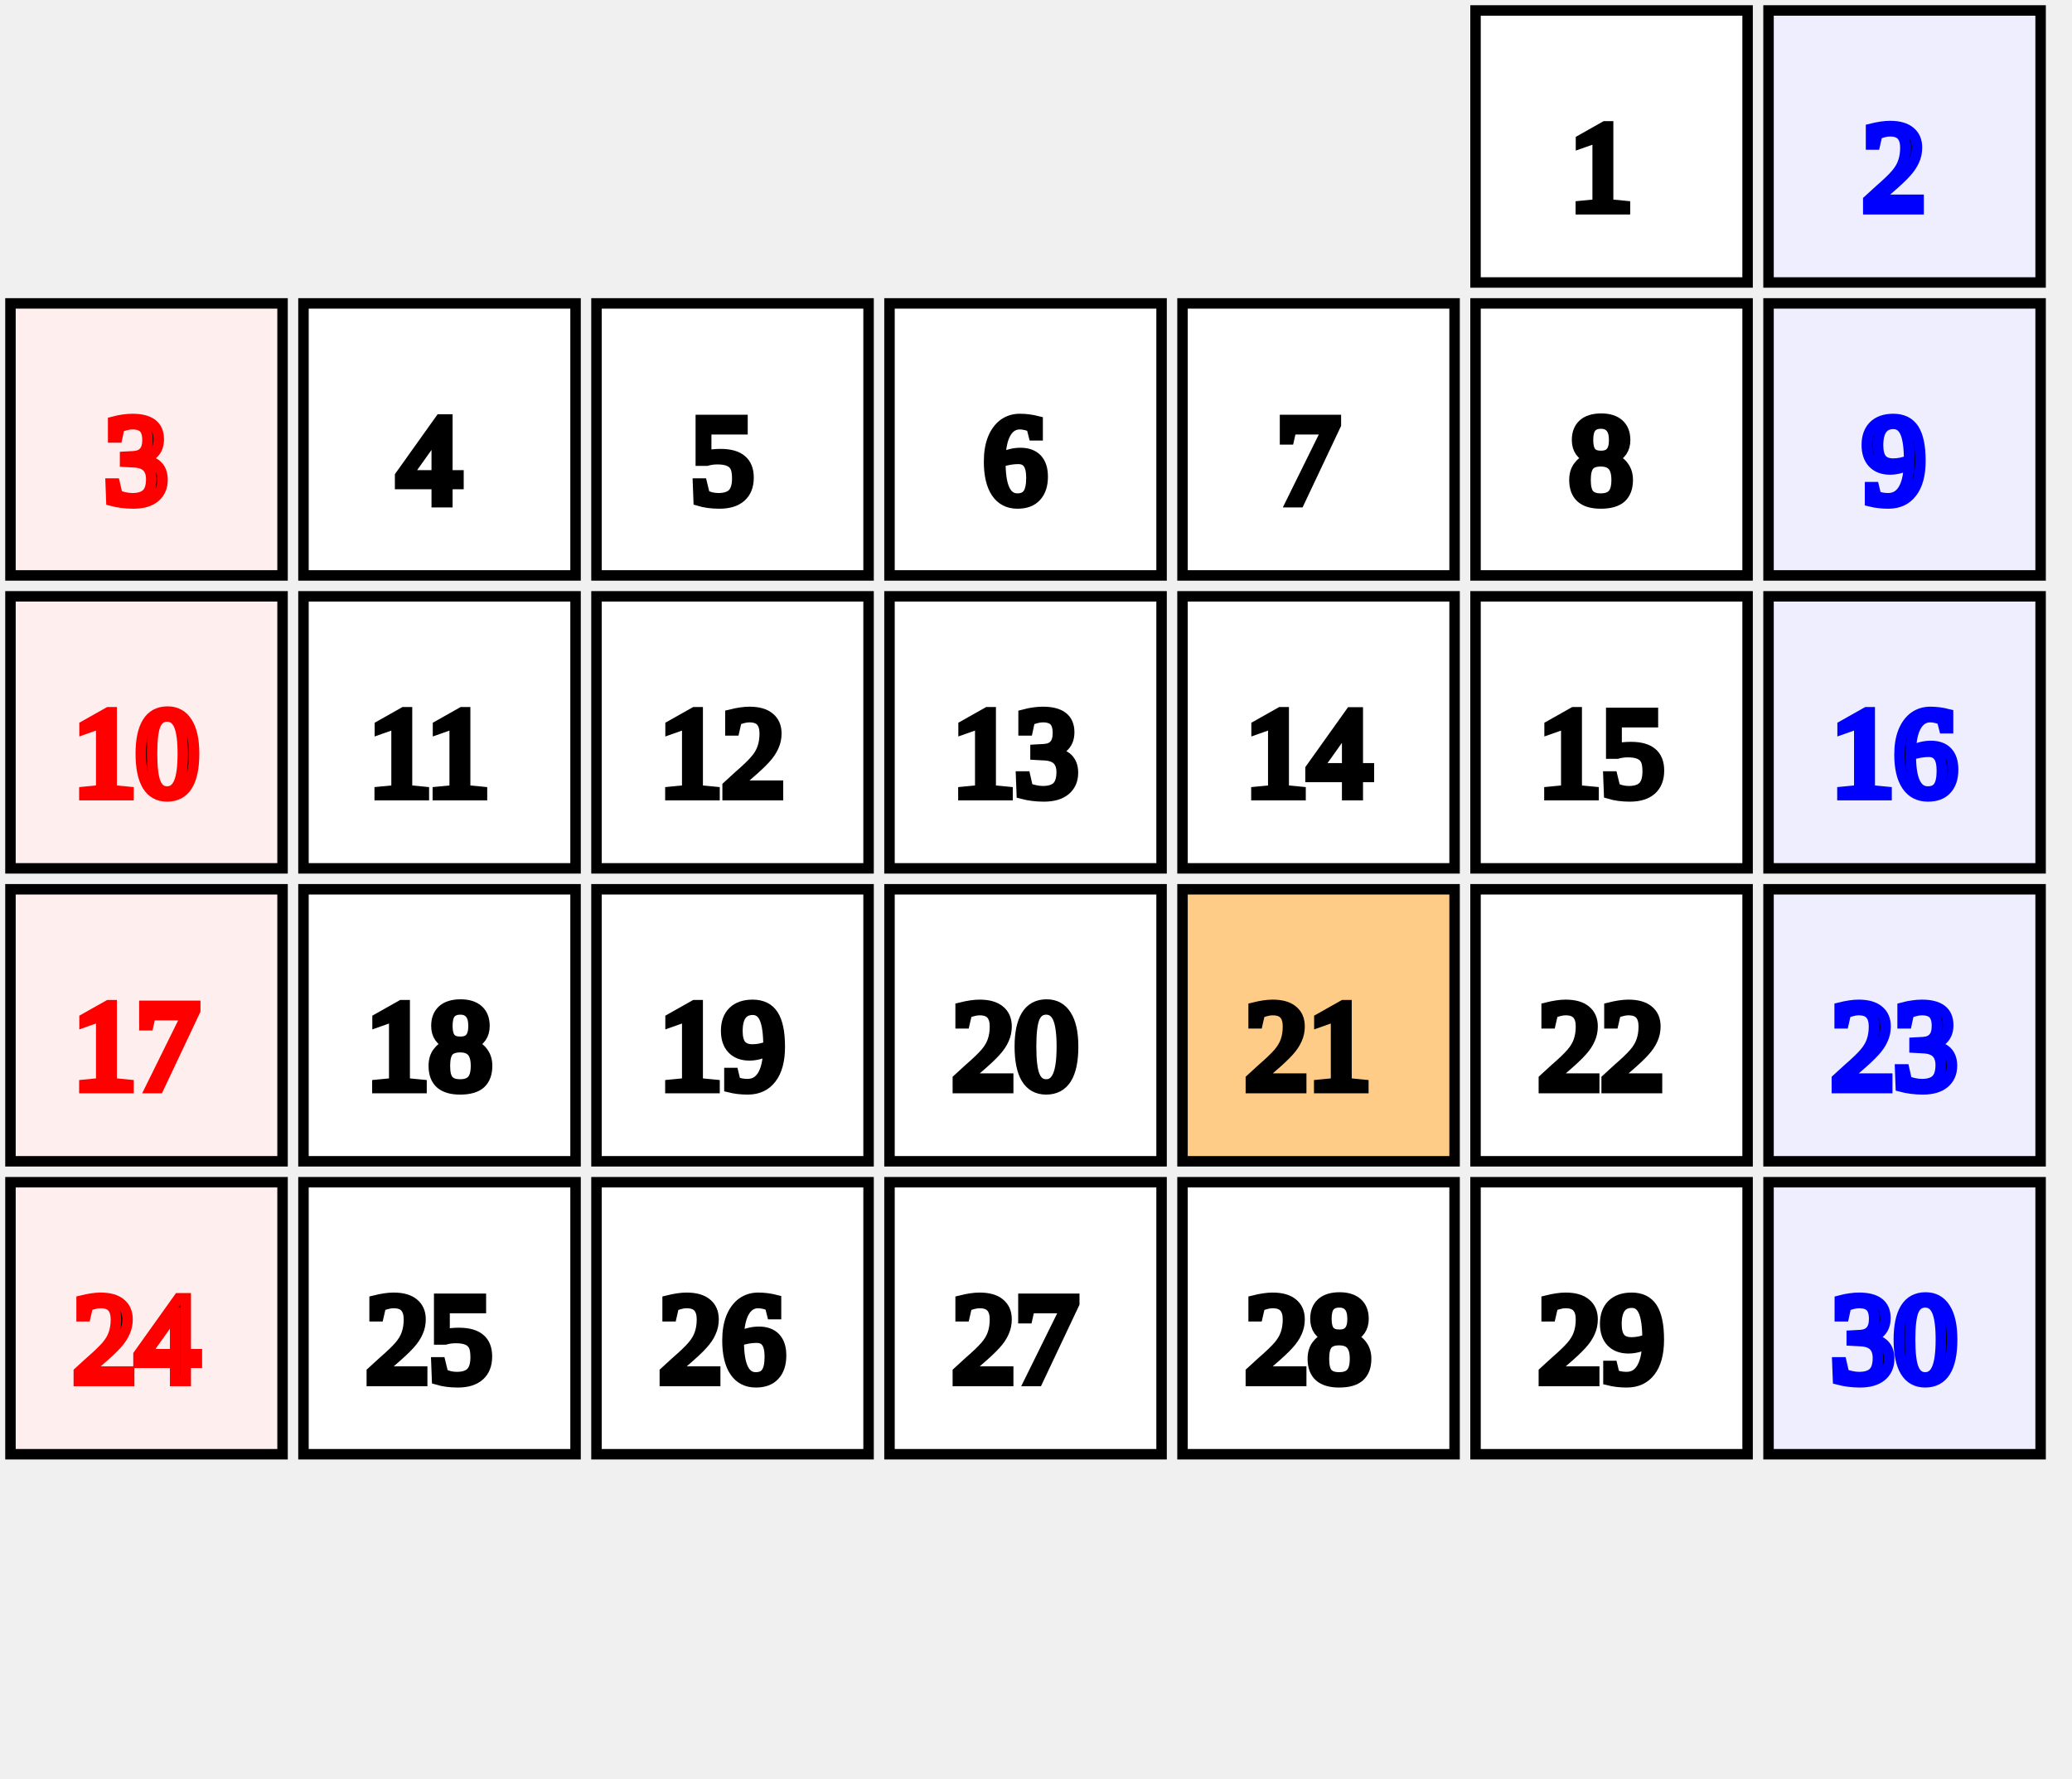
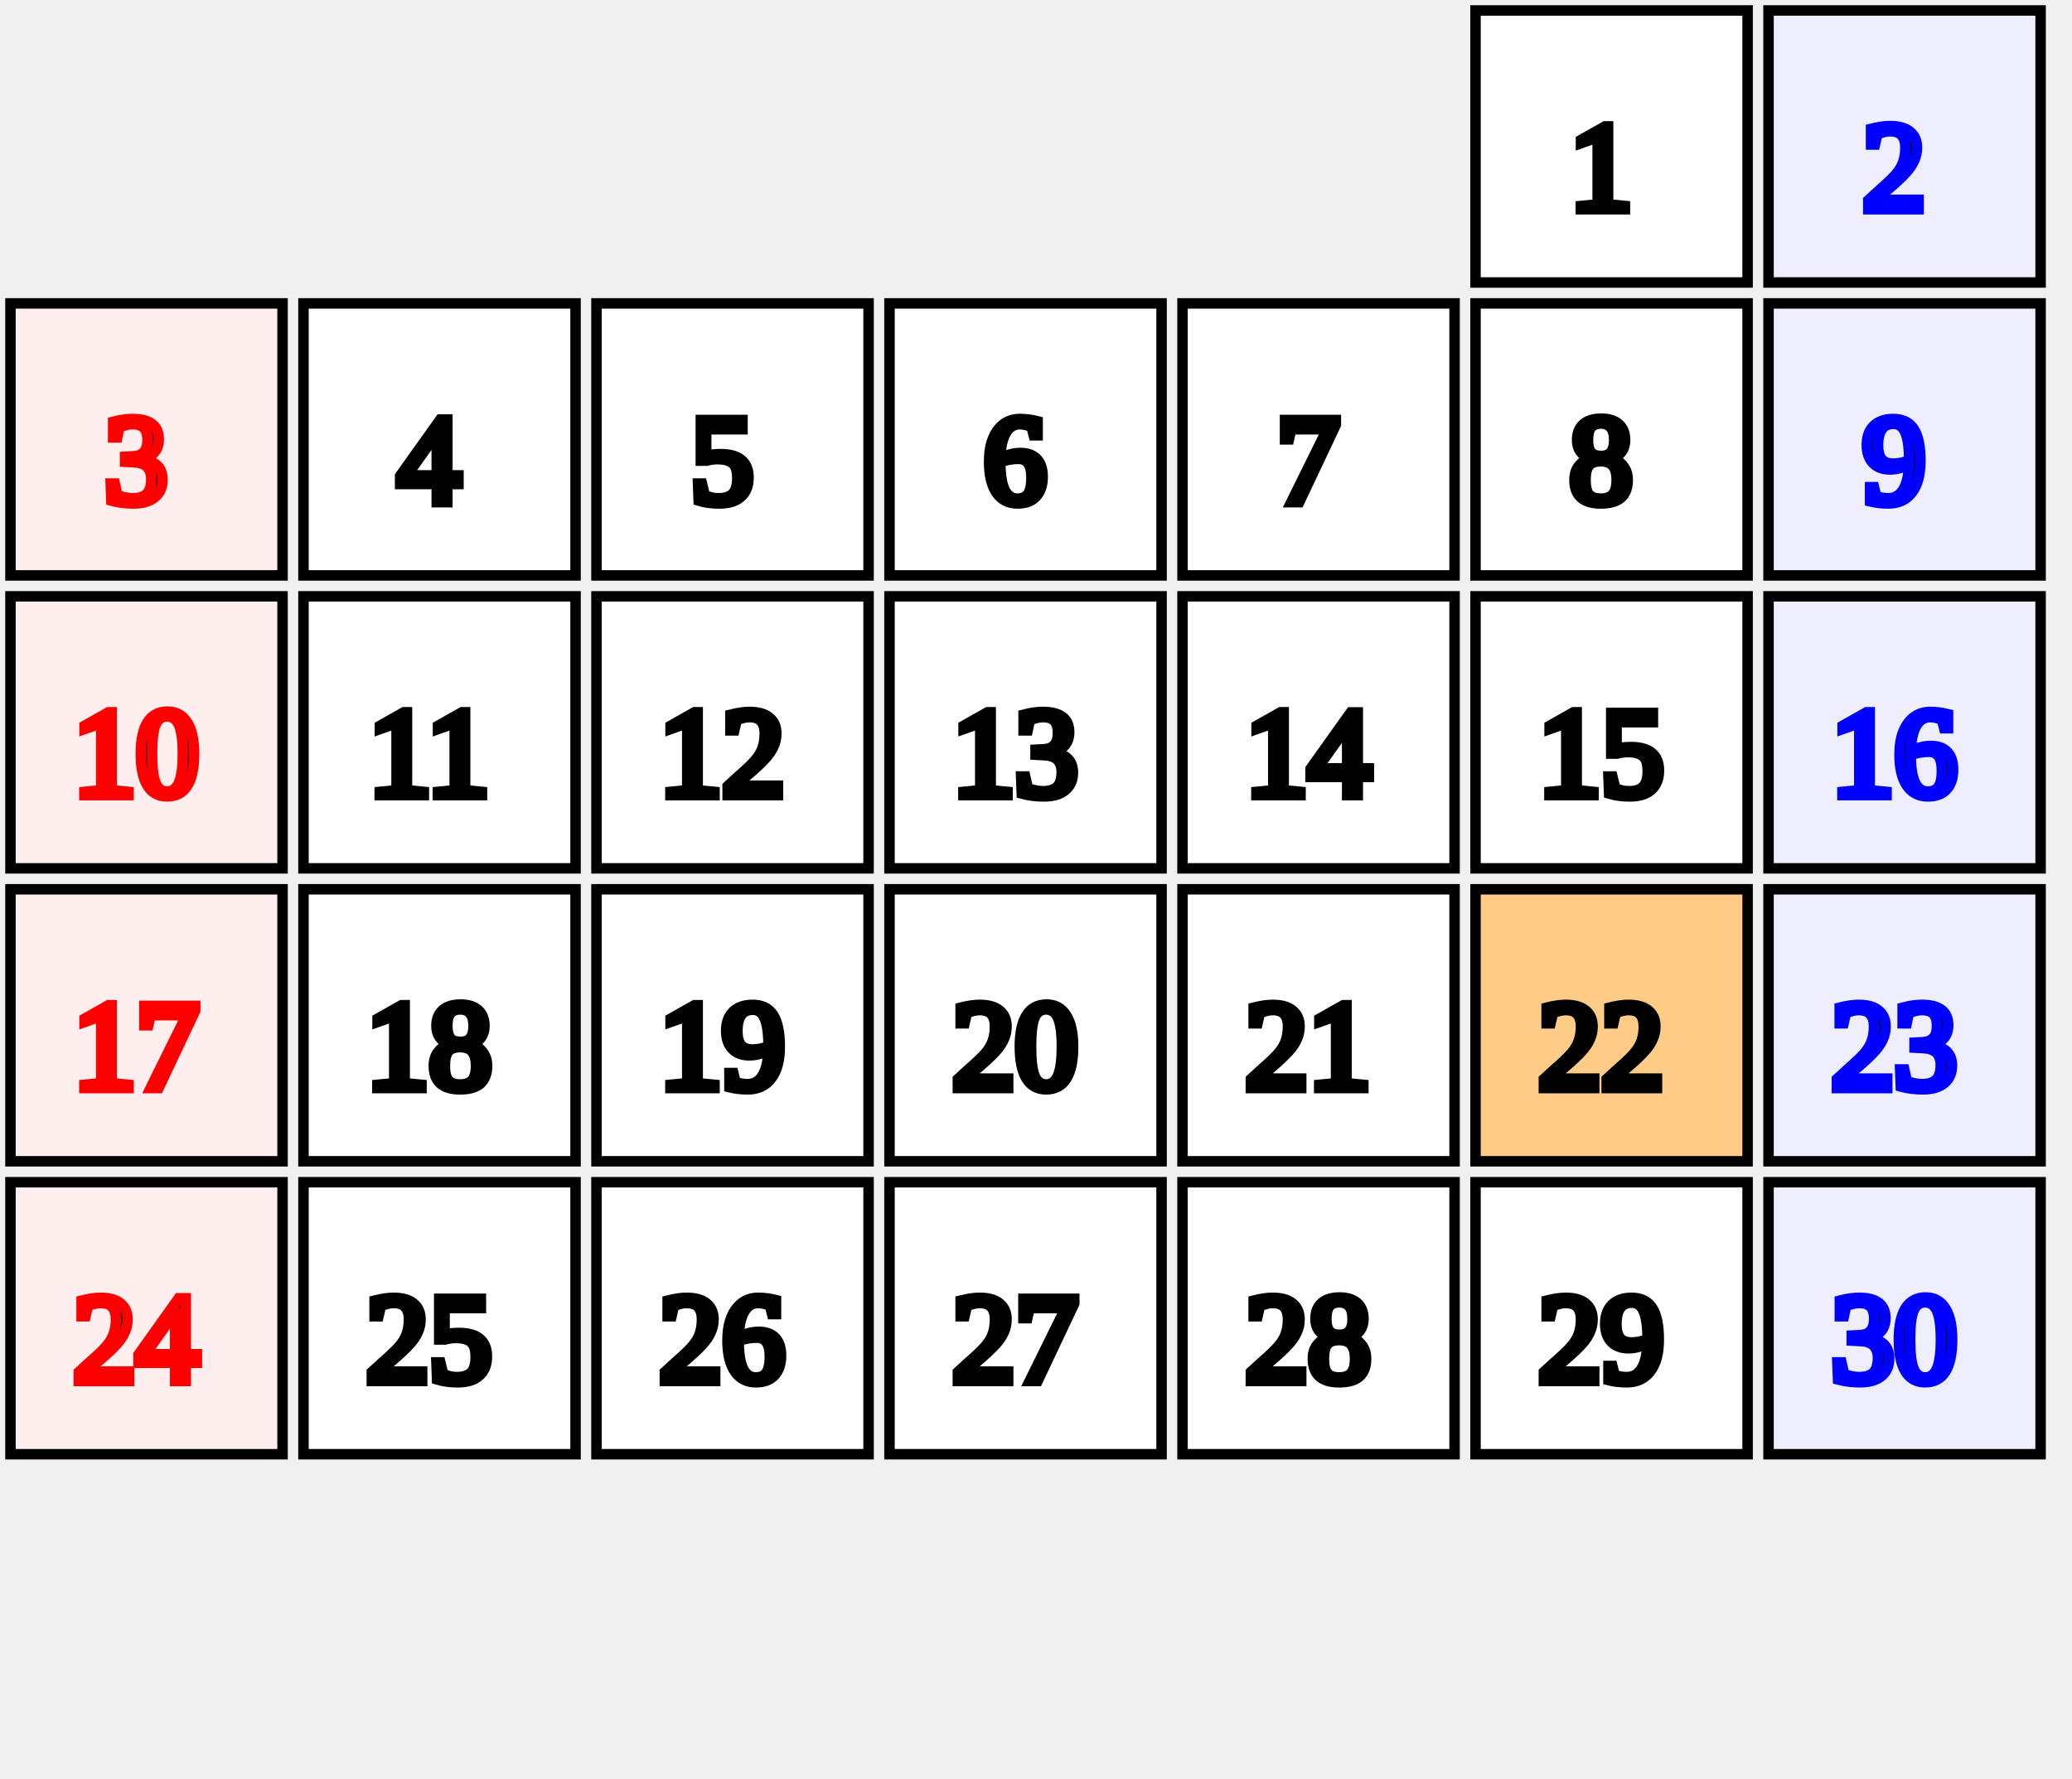
<svg xmlns="http://www.w3.org/2000/svg" id="erd-canvas" width="198px" height="170px">
  <rect x="141px" y="1px" width="26px" height="26px" stroke="#000" stroke-width="1px" fill="#fff" />
  <text x="153px" y="20px" stroke="#000" text-anchor="middle">1</text>
  <rect x="169px" y="1px" width="26px" height="26px" stroke="#000" stroke-width="1px" fill="#eef" />
  <text x="181px" y="20px" stroke="#00f" text-anchor="middle">2</text>
  <rect x="1px" y="29px" width="26px" height="26px" stroke="#000" stroke-width="1px" fill="#fee" />
  <text x="13px" y="48px" stroke="#f00" text-anchor="middle">3</text>
  <rect x="29px" y="29px" width="26px" height="26px" stroke="#000" stroke-width="1px" fill="#fff" />
  <text x="41px" y="48px" stroke="#000" text-anchor="middle">4</text>
  <rect x="57px" y="29px" width="26px" height="26px" stroke="#000" stroke-width="1px" fill="#fff" />
  <text x="69px" y="48px" stroke="#000" text-anchor="middle">5</text>
  <rect x="85px" y="29px" width="26px" height="26px" stroke="#000" stroke-width="1px" fill="#fff" />
  <text x="97px" y="48px" stroke="#000" text-anchor="middle">6</text>
  <rect x="113px" y="29px" width="26px" height="26px" stroke="#000" stroke-width="1px" fill="#fff" />
  <text x="125px" y="48px" stroke="#000" text-anchor="middle">7</text>
  <rect x="141px" y="29px" width="26px" height="26px" stroke="#000" stroke-width="1px" fill="#fff" />
  <text x="153px" y="48px" stroke="#000" text-anchor="middle">8</text>
  <rect x="169px" y="29px" width="26px" height="26px" stroke="#000" stroke-width="1px" fill="#eef" />
  <text x="181px" y="48px" stroke="#00f" text-anchor="middle">9</text>
  <rect x="1px" y="57px" width="26px" height="26px" stroke="#000" stroke-width="1px" fill="#fee" />
  <text x="13px" y="76px" stroke="#f00" text-anchor="middle">10</text>
  <rect x="29px" y="57px" width="26px" height="26px" stroke="#000" stroke-width="1px" fill="#fff" />
  <text x="41px" y="76px" stroke="#000" text-anchor="middle">11</text>
  <rect x="57px" y="57px" width="26px" height="26px" stroke="#000" stroke-width="1px" fill="#fff" />
  <text x="69px" y="76px" stroke="#000" text-anchor="middle">12</text>
  <rect x="85px" y="57px" width="26px" height="26px" stroke="#000" stroke-width="1px" fill="#fff" />
  <text x="97px" y="76px" stroke="#000" text-anchor="middle">13</text>
  <rect x="113px" y="57px" width="26px" height="26px" stroke="#000" stroke-width="1px" fill="#fff" />
  <text x="125px" y="76px" stroke="#000" text-anchor="middle">14</text>
  <rect x="141px" y="57px" width="26px" height="26px" stroke="#000" stroke-width="1px" fill="#fff" />
  <text x="153px" y="76px" stroke="#000" text-anchor="middle">15</text>
  <rect x="169px" y="57px" width="26px" height="26px" stroke="#000" stroke-width="1px" fill="#eef" />
  <text x="181px" y="76px" stroke="#00f" text-anchor="middle">16</text>
  <rect x="1px" y="85px" width="26px" height="26px" stroke="#000" stroke-width="1px" fill="#fee" />
  <text x="13px" y="104px" stroke="#f00" text-anchor="middle">17</text>
  <rect x="29px" y="85px" width="26px" height="26px" stroke="#000" stroke-width="1px" fill="#fff" />
  <text x="41px" y="104px" stroke="#000" text-anchor="middle">18</text>
  <rect x="57px" y="85px" width="26px" height="26px" stroke="#000" stroke-width="1px" fill="#fff" />
  <text x="69px" y="104px" stroke="#000" text-anchor="middle">19</text>
  <rect x="85px" y="85px" width="26px" height="26px" stroke="#000" stroke-width="1px" fill="#fff" />
  <text x="97px" y="104px" stroke="#000" text-anchor="middle">20</text>
-   <rect x="113px" y="85px" width="26px" height="26px" stroke="#000" stroke-width="1px" fill="#fc8" />
+   <rect x="113px" y="85px" width="26px" height="26px" stroke="#000" stroke-width="1px" fill="#fff" />
  <text x="125px" y="104px" stroke="#000" text-anchor="middle">21</text>
-   <rect x="141px" y="85px" width="26px" height="26px" stroke="#000" stroke-width="1px" fill="#fff" />
+   <rect x="141px" y="85px" width="26px" height="26px" stroke="#000" stroke-width="1px" fill="#fc8" />
  <text x="153px" y="104px" stroke="#000" text-anchor="middle">22</text>
  <rect x="169px" y="85px" width="26px" height="26px" stroke="#000" stroke-width="1px" fill="#eef" />
  <text x="181px" y="104px" stroke="#00f" text-anchor="middle">23</text>
  <rect x="1px" y="113px" width="26px" height="26px" stroke="#000" stroke-width="1px" fill="#fee" />
  <text x="13px" y="132px" stroke="#f00" text-anchor="middle">24</text>
  <rect x="29px" y="113px" width="26px" height="26px" stroke="#000" stroke-width="1px" fill="#fff" />
  <text x="41px" y="132px" stroke="#000" text-anchor="middle">25</text>
  <rect x="57px" y="113px" width="26px" height="26px" stroke="#000" stroke-width="1px" fill="#fff" />
  <text x="69px" y="132px" stroke="#000" text-anchor="middle">26</text>
  <rect x="85px" y="113px" width="26px" height="26px" stroke="#000" stroke-width="1px" fill="#fff" />
  <text x="97px" y="132px" stroke="#000" text-anchor="middle">27</text>
  <rect x="113px" y="113px" width="26px" height="26px" stroke="#000" stroke-width="1px" fill="#fff" />
  <text x="125px" y="132px" stroke="#000" text-anchor="middle">28</text>
  <rect x="141px" y="113px" width="26px" height="26px" stroke="#000" stroke-width="1px" fill="#fff" />
  <text x="153px" y="132px" stroke="#000" text-anchor="middle">29</text>
  <rect x="169px" y="113px" width="26px" height="26px" stroke="#000" stroke-width="1px" fill="#eef" />
  <text x="181px" y="132px" stroke="#00f" text-anchor="middle">30</text>
</svg>
